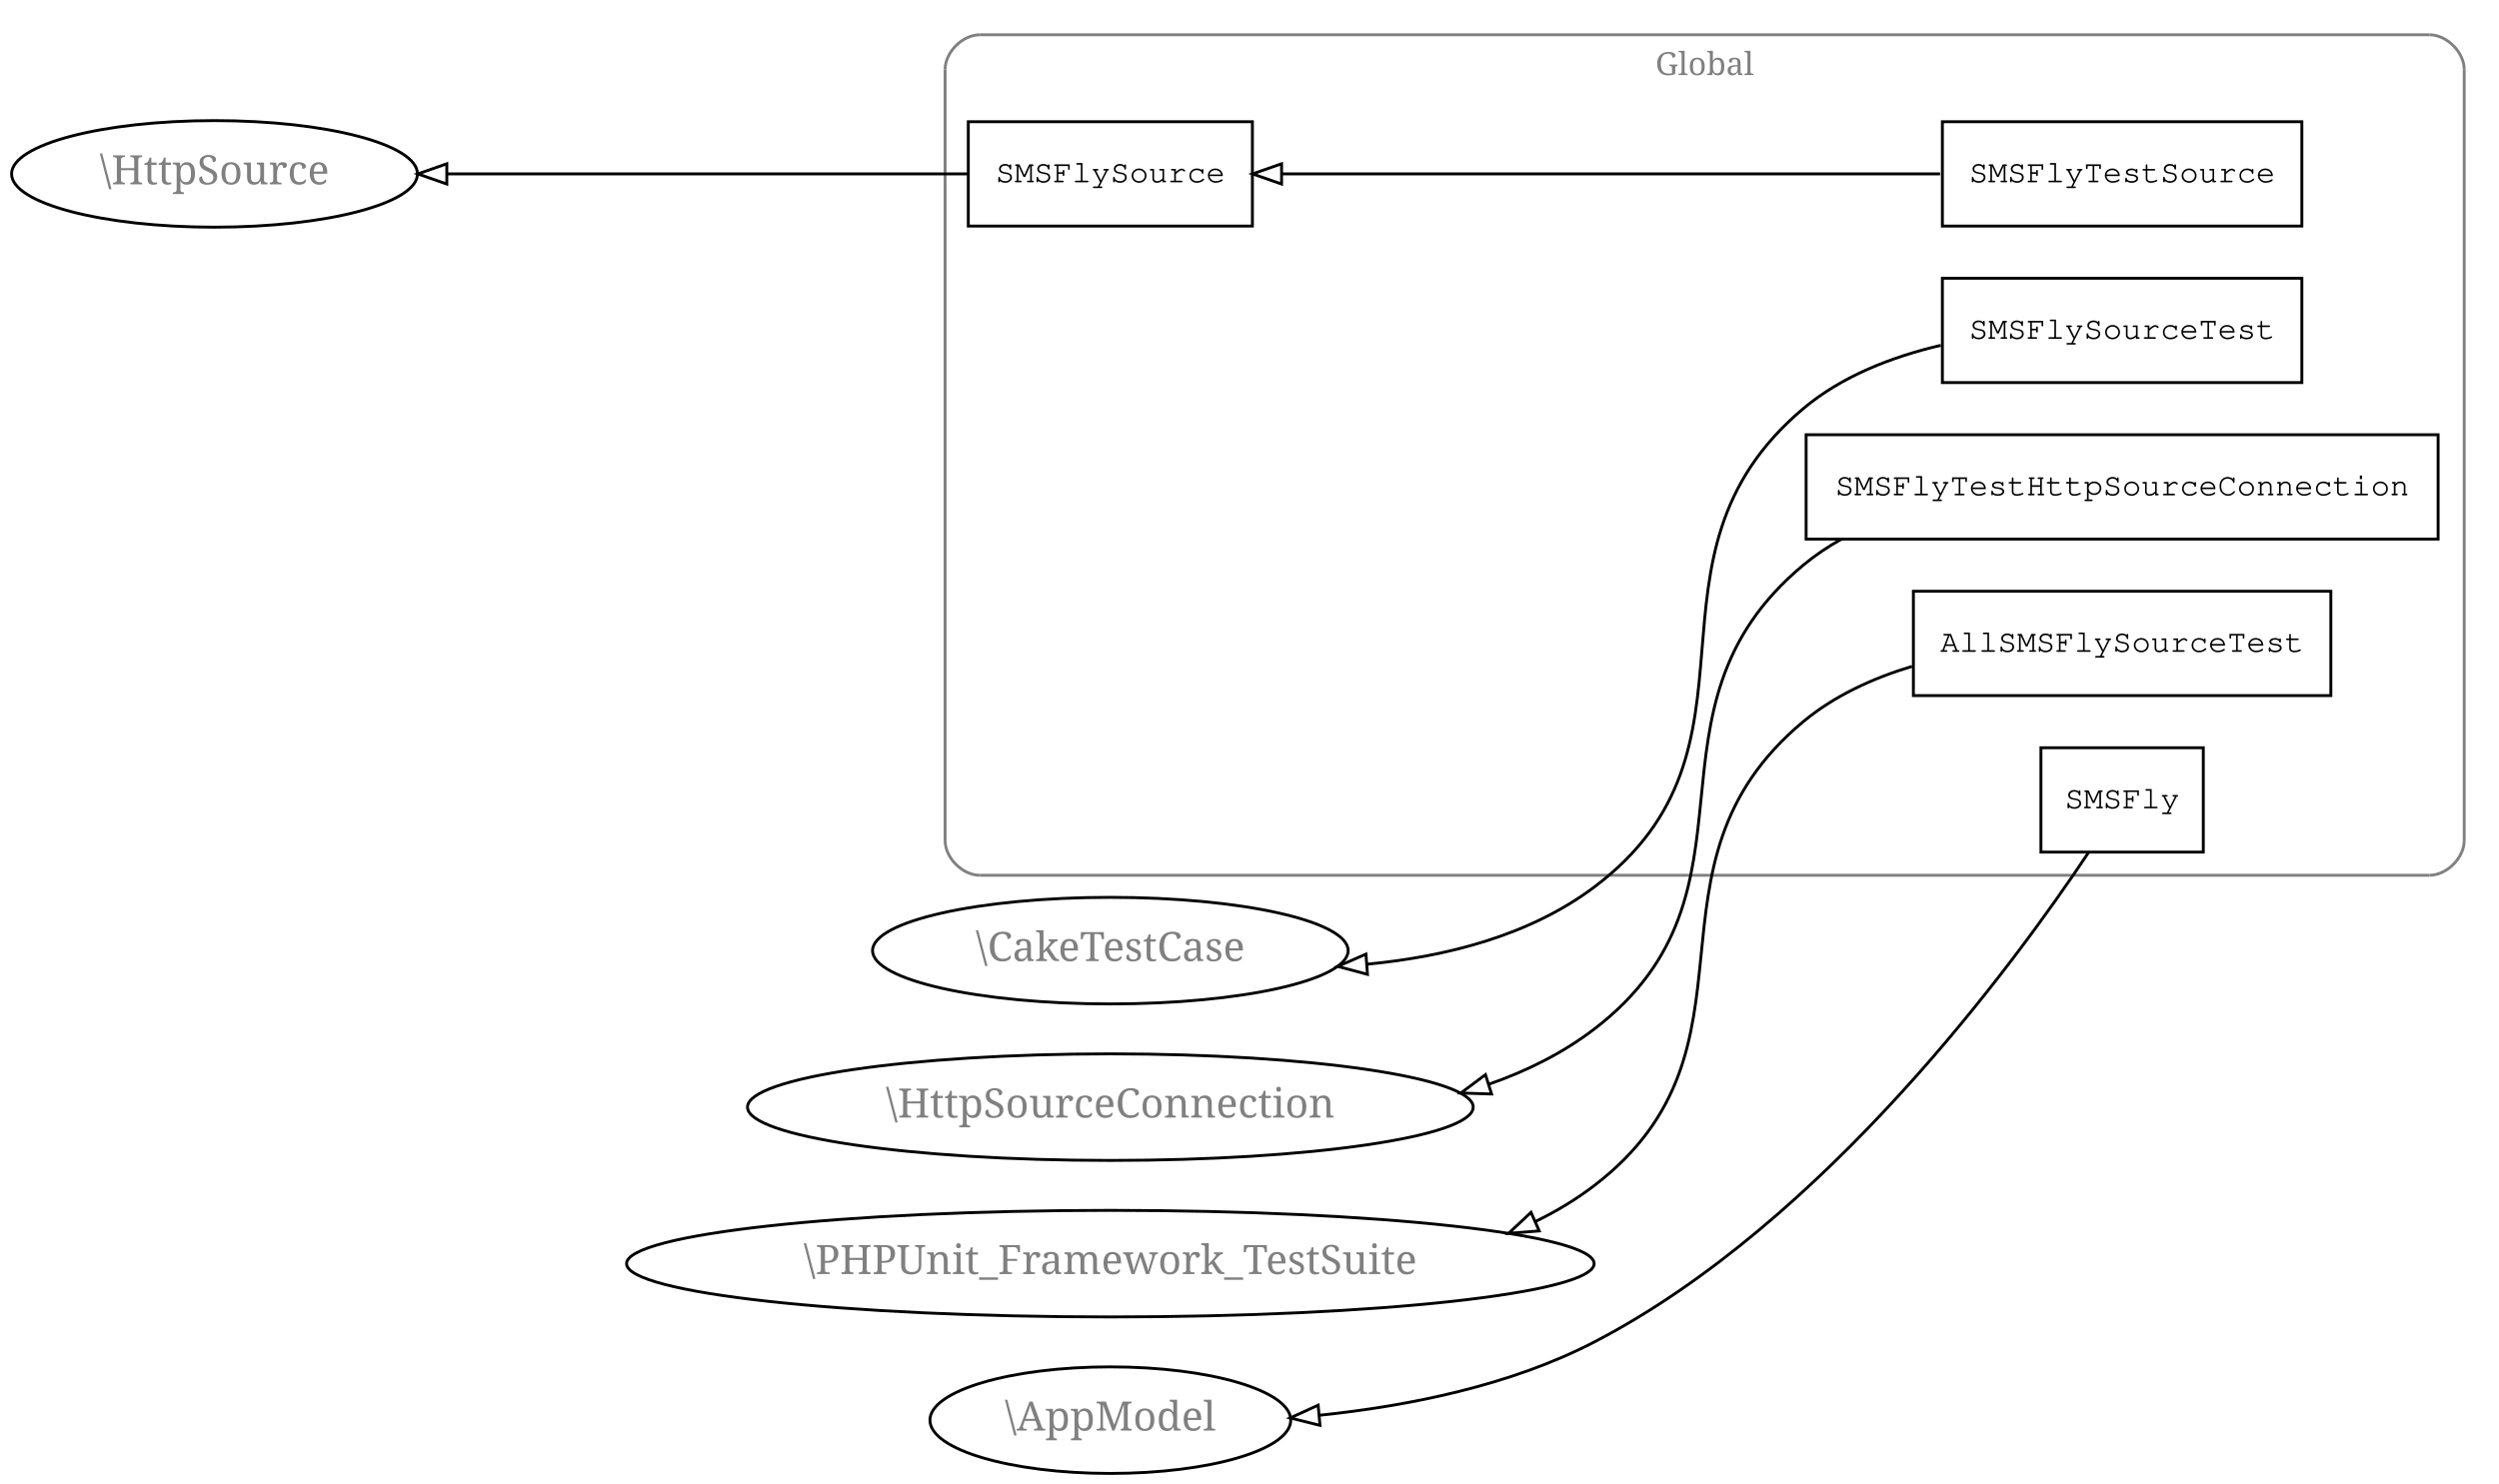
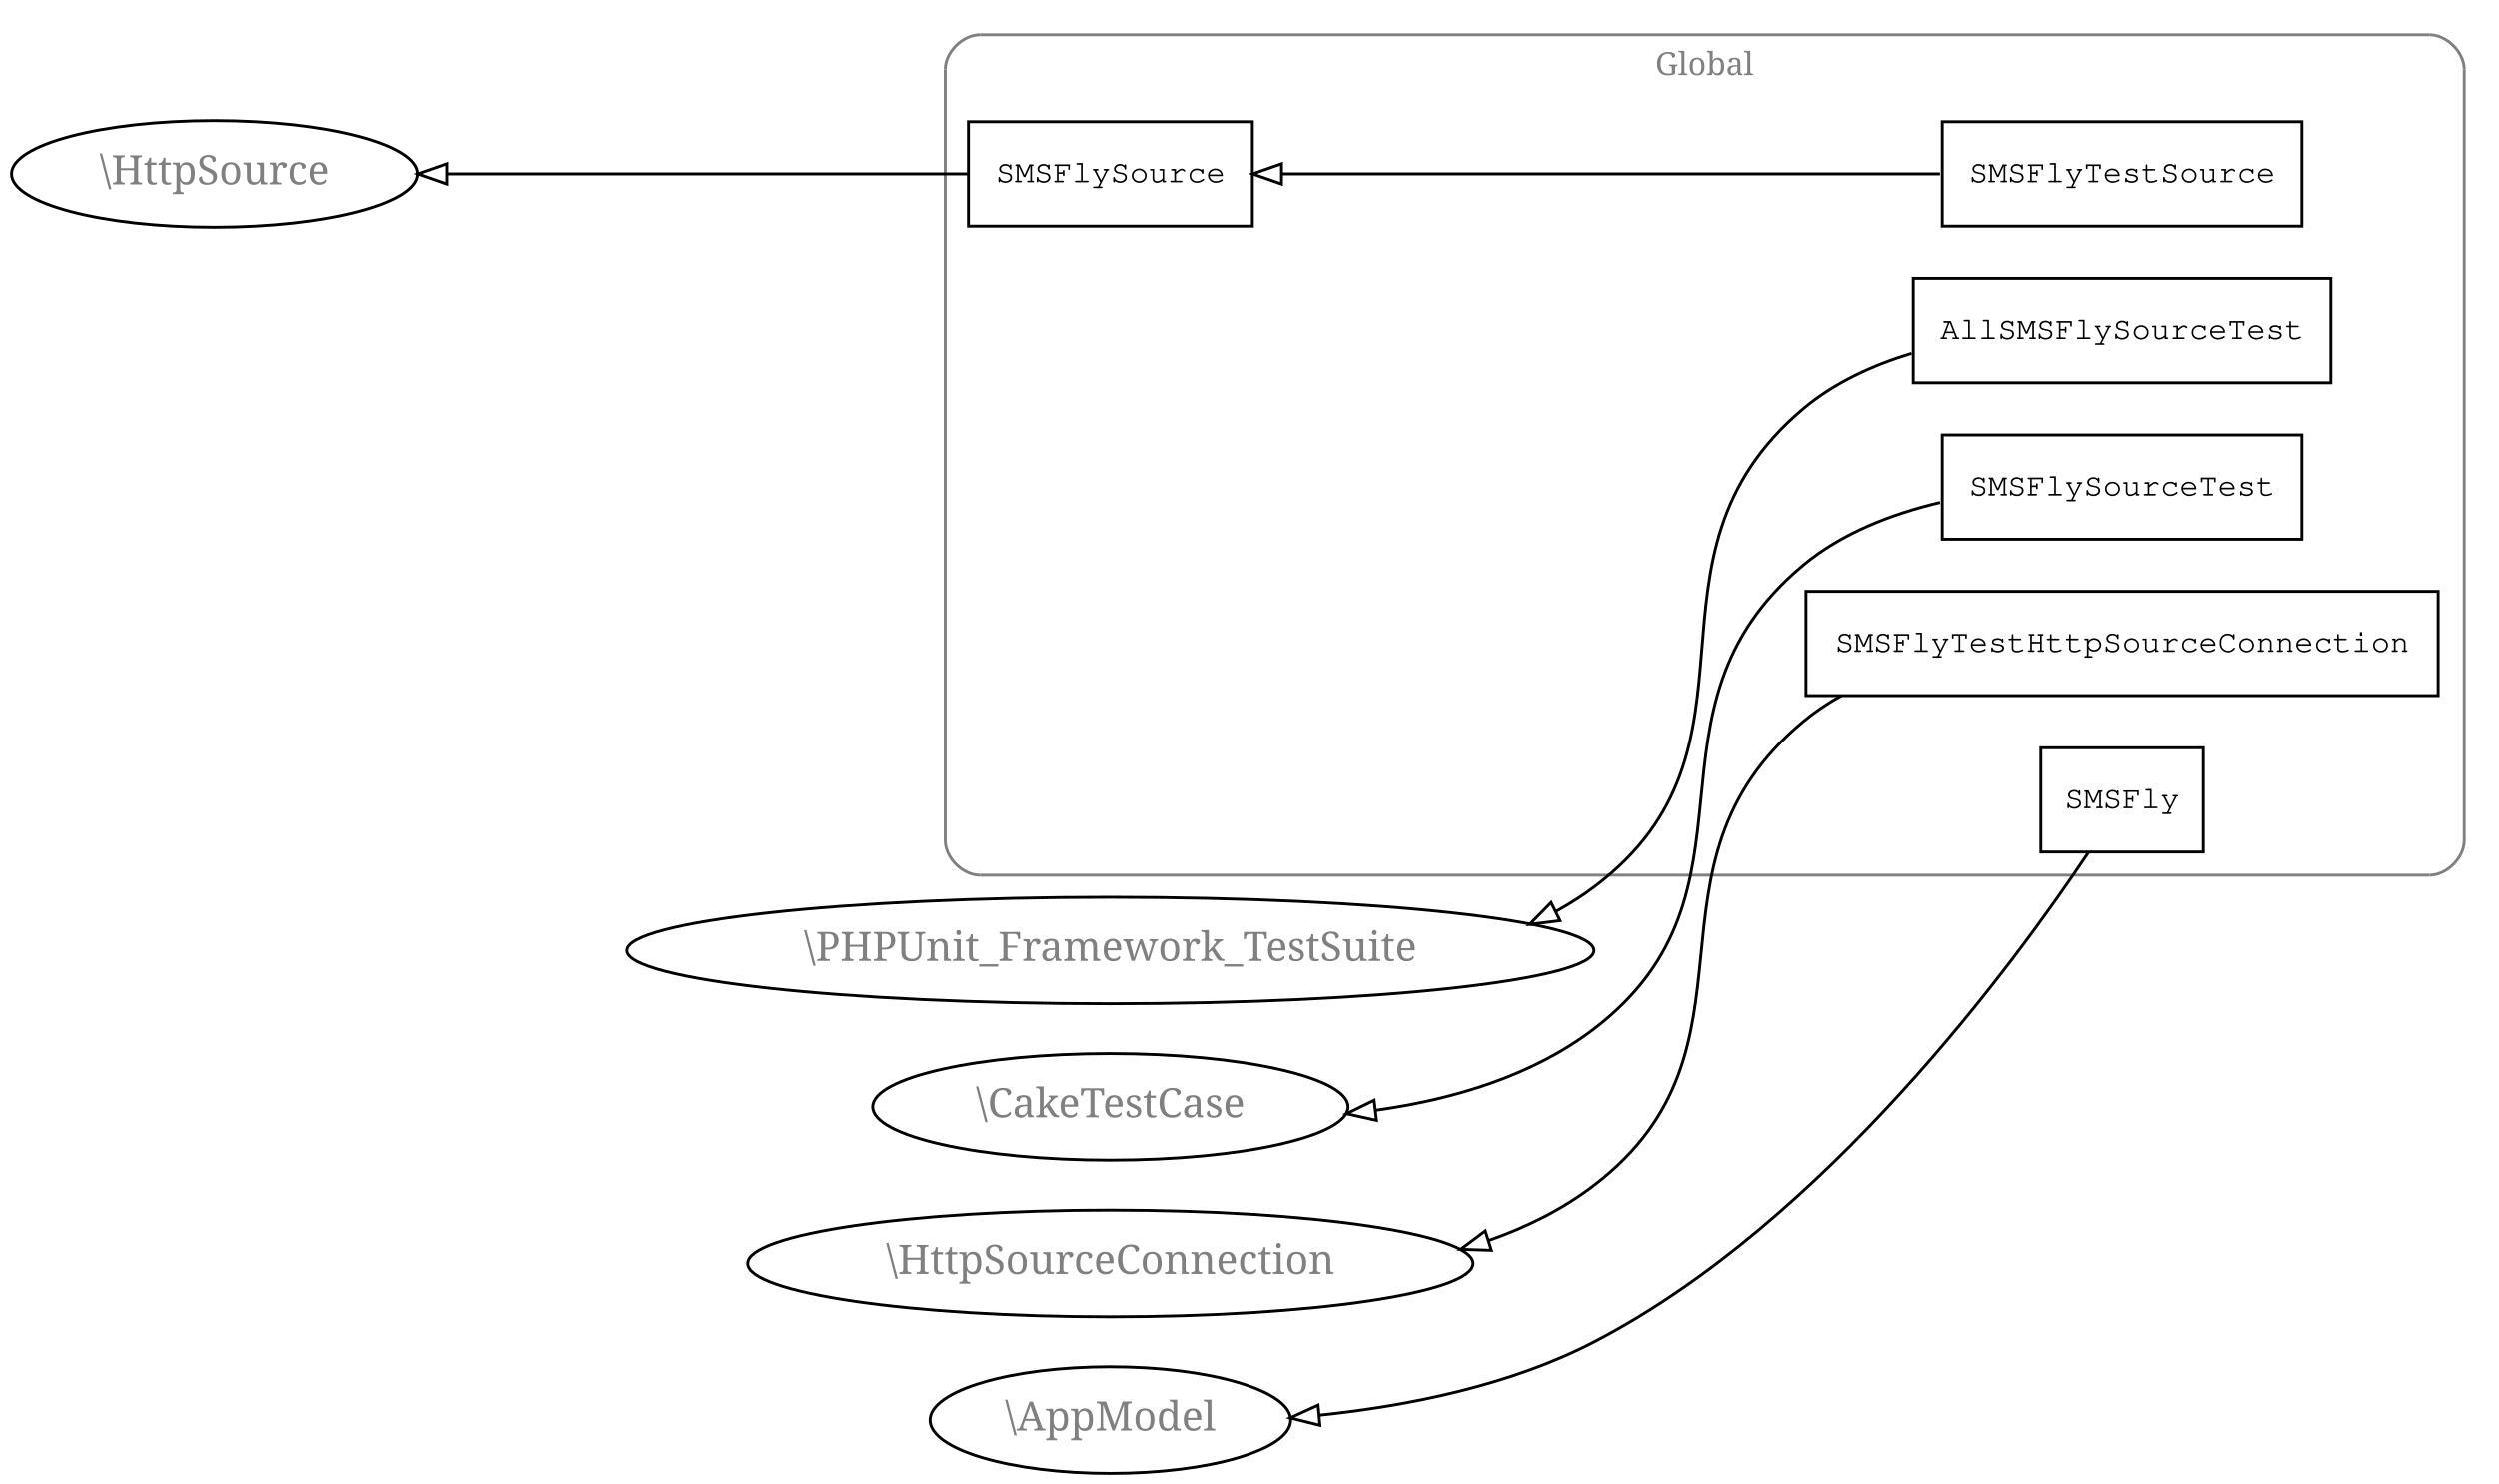
<svg xmlns="http://www.w3.org/2000/svg" width="862pt" height="512pt" viewBox="0.00 0.00 862.00 512.00">
  <g id="graph1" class="graph" transform="scale(1 1) rotate(0) translate(4 508)">
    <polygon fill="white" stroke="white" points="-4,5 -4,-508 859,-508 859,5 -4,5" />
    <g id="graph2" class="cluster">
      <polyline fill="none" stroke="gray" points="334,-206 834,-206 " />
      <path fill="none" stroke="gray" d="M834,-206C840,-206 846,-212 846,-218" />
      <polyline fill="none" stroke="gray" points="846,-218 846,-484 " />
      <path fill="none" stroke="gray" d="M846,-484C846,-490 840,-496 834,-496" />
      <polyline fill="none" stroke="gray" points="834,-496 334,-496 " />
      <path fill="none" stroke="gray" d="M334,-496C328,-496 322,-490 322,-484" />
      <polyline fill="none" stroke="gray" points="322,-484 322,-218 " />
      <path fill="none" stroke="gray" d="M322,-218C322,-212 328,-206 334,-206" />
      <text text-anchor="middle" x="584" y="-482.1" font-family="Times Roman,serif" font-size="11.00" fill="gray">Global</text>
    </g>
    <g id="node2" class="node">
-       <polygon fill="none" stroke="black" points="790,-412 666,-412 666,-376 790,-376 790,-412" />
-       <text text-anchor="middle" x="728" y="-391.1" font-family="Courier,monospace" font-size="11.00">SMSFlySourceTest</text>
+       <polygon fill="none" stroke="black" points="800,-412 656,-412 656,-376 800,-376 800,-412" />
+       <text text-anchor="middle" x="728" y="-391.1" font-family="Courier,monospace" font-size="11.00">AllSMSFlySourceTest</text>
    </g>
    <g id="node9" class="node">
-       <ellipse fill="none" stroke="black" cx="379" cy="-180" rx="82.024" ry="18.385" />
-       <text text-anchor="middle" x="379" y="-176.4" font-family="Times Roman,serif" font-size="14.00" fill="gray">\CakeTestCase</text>
+       <ellipse fill="none" stroke="black" cx="379" cy="-180" rx="166.877" ry="18.385" />
+       <text text-anchor="middle" x="379" y="-176.4" font-family="Times Roman,serif" font-size="14.00" fill="gray">\PHPUnit_Framework_TestSuite</text>
    </g>
    <g id="edge3" class="edge">
-       <path fill="none" stroke="black" d="M665.444,-388.848C648.564,-384.898 631.31,-378.211 618,-367 556.805,-315.454 609.929,-250.113 546,-202 523.733,-185.242 494.903,-177.912 467.481,-175.313" />
-       <polygon fill="none" stroke="black" points="467.69,-171.819 457.456,-174.561 467.166,-178.799 467.69,-171.819" />
+       <path fill="none" stroke="black" d="M655.42,-386.17C641.894,-382.077 628.678,-375.994 618,-367 556.805,-315.454 609.929,-250.113 546,-202 541.8,-198.839 537.366,-196.013 532.752,-193.491" />
+       <polygon fill="none" stroke="black" points="534.187,-190.297 523.671,-189.008 531.088,-196.574 534.187,-190.297" />
    </g>
    <g id="node3" class="node">
+       <polygon fill="none" stroke="black" points="790,-358 666,-358 666,-322 790,-322 790,-358" />
+       <text text-anchor="middle" x="728" y="-337.1" font-family="Courier,monospace" font-size="11.00">SMSFlySourceTest</text>
+     </g>
+     <g id="node11" class="node">
+       <ellipse fill="none" stroke="black" cx="379" cy="-126" rx="82.024" ry="18.385" />
+       <text text-anchor="middle" x="379" y="-122.4" font-family="Times Roman,serif" font-size="14.00" fill="gray">\CakeTestCase</text>
+     </g>
+     <g id="edge5" class="edge">
+       <path fill="none" stroke="black" d="M665.239,-334.683C648.452,-330.723 631.298,-324.072 618,-313 558.074,-263.104 607.883,-200.447 546,-153 524.61,-136.6 497.093,-128.488 470.592,-124.83" />
+       <polygon fill="none" stroke="black" points="470.841,-121.336 460.5,-123.638 470.02,-128.287 470.841,-121.336" />
+     </g>
+     <g id="node4" class="node">
      <polygon fill="none" stroke="black" points="790,-466 666,-466 666,-430 790,-430 790,-466" />
      <text text-anchor="middle" x="728" y="-445.1" font-family="Courier,monospace" font-size="11.00">SMSFlyTestSource</text>
    </g>
    <g id="node7" class="node">
      <polygon fill="none" stroke="black" points="428,-466 330,-466 330,-430 428,-430 428,-466" />
      <text text-anchor="middle" x="379" y="-445.1" font-family="Courier,monospace" font-size="11.00">SMSFlySource</text>
    </g>
-     <g id="edge5" class="edge">
+     <g id="edge7" class="edge">
      <path fill="none" stroke="black" d="M665.203,-448C600.789,-448 501.342,-448 438.251,-448" />
      <polygon fill="none" stroke="black" points="438.065,-444.5 428.065,-448 438.064,-451.5 438.065,-444.5" />
    </g>
-     <g id="node4" class="node">
-       <polygon fill="none" stroke="black" points="837,-358 619,-358 619,-322 837,-322 837,-358" />
-       <text text-anchor="middle" x="728" y="-337.1" font-family="Courier,monospace" font-size="11.00">SMSFlyTestHttpSourceConnection</text>
-     </g>
-     <g id="node12" class="node">
-       <ellipse fill="none" stroke="black" cx="379" cy="-126" rx="125.158" ry="18.385" />
-       <text text-anchor="middle" x="379" y="-122.4" font-family="Times Roman,serif" font-size="14.00" fill="gray">\HttpSourceConnection</text>
-     </g>
-     <g id="edge7" class="edge">
-       <path fill="none" stroke="black" d="M631.207,-321.993C626.523,-319.378 622.08,-316.397 618,-313 558.074,-263.104 607.883,-200.447 546,-153 535.122,-144.66 522.66,-138.463 509.552,-133.906" />
-       <polygon fill="none" stroke="black" points="510.497,-130.534 499.908,-130.87 508.395,-137.211 510.497,-130.534" />
-     </g>
    <g id="node5" class="node">
-       <polygon fill="none" stroke="black" points="800,-304 656,-304 656,-268 800,-268 800,-304" />
-       <text text-anchor="middle" x="728" y="-283.1" font-family="Courier,monospace" font-size="11.00">AllSMSFlySourceTest</text>
+       <polygon fill="none" stroke="black" points="837,-304 619,-304 619,-268 837,-268 837,-304" />
+       <text text-anchor="middle" x="728" y="-283.1" font-family="Courier,monospace" font-size="11.00">SMSFlyTestHttpSourceConnection</text>
    </g>
    <g id="node14" class="node">
-       <ellipse fill="none" stroke="black" cx="379" cy="-72" rx="166.877" ry="18.385" />
-       <text text-anchor="middle" x="379" y="-68.4" font-family="Times Roman,serif" font-size="14.00" fill="gray">\PHPUnit_Framework_TestSuite</text>
+       <ellipse fill="none" stroke="black" cx="379" cy="-72" rx="125.158" ry="18.385" />
+       <text text-anchor="middle" x="379" y="-68.4" font-family="Times Roman,serif" font-size="14.00" fill="gray">\HttpSourceConnection</text>
    </g>
    <g id="edge9" class="edge">
-       <path fill="none" stroke="black" d="M655.5,-278.074C641.968,-273.988 628.729,-267.933 618,-259 558.074,-209.104 607.883,-146.447 546,-99 539.691,-94.162 532.848,-90.046 525.656,-86.553" />
-       <polygon fill="none" stroke="black" points="526.935,-83.291 516.373,-82.453 524.107,-89.695 526.935,-83.291" />
+       <path fill="none" stroke="black" d="M631.207,-267.993C626.523,-265.378 622.08,-262.397 618,-259 558.074,-209.104 607.883,-146.447 546,-99 535.122,-90.66 522.66,-84.463 509.552,-79.906" />
+       <polygon fill="none" stroke="black" points="510.497,-76.534 499.908,-76.87 508.395,-83.211 510.497,-76.534" />
    </g>
    <g id="node6" class="node">
      <polygon fill="none" stroke="black" points="756,-250 700,-250 700,-214 756,-214 756,-250" />
      <text text-anchor="middle" x="728" y="-229.1" font-family="Courier,monospace" font-size="11.00">SMSFly</text>
    </g>
    <g id="node16" class="node">
      <ellipse fill="none" stroke="black" cx="379" cy="-18" rx="62.225" ry="18.385" />
      <text text-anchor="middle" x="379" y="-14.4" font-family="Times Roman,serif" font-size="14.00" fill="gray">\AppModel</text>
    </g>
    <g id="edge11" class="edge">
      <path fill="none" stroke="black" d="M716.461,-213.927C690.933,-175.62 625.58,-86.391 546,-45 517.089,-29.963 481.868,-22.888 451.237,-19.699" />
      <polygon fill="none" stroke="black" points="451.319,-16.192 441.041,-18.761 450.678,-23.163 451.319,-16.192" />
    </g>
    <g id="node18" class="node">
      <ellipse fill="none" stroke="black" cx="70" cy="-448" rx="70.004" ry="18.385" />
      <text text-anchor="middle" x="70" y="-444.4" font-family="Times Roman,serif" font-size="14.00" fill="gray">\HttpSource</text>
    </g>
    <g id="edge13" class="edge">
      <path fill="none" stroke="black" d="M329.696,-448C281.395,-448 206.969,-448 150.155,-448" />
      <polygon fill="none" stroke="black" points="150.121,-444.5 140.121,-448 150.121,-451.5 150.121,-444.5" />
    </g>
  </g>
</svg>
